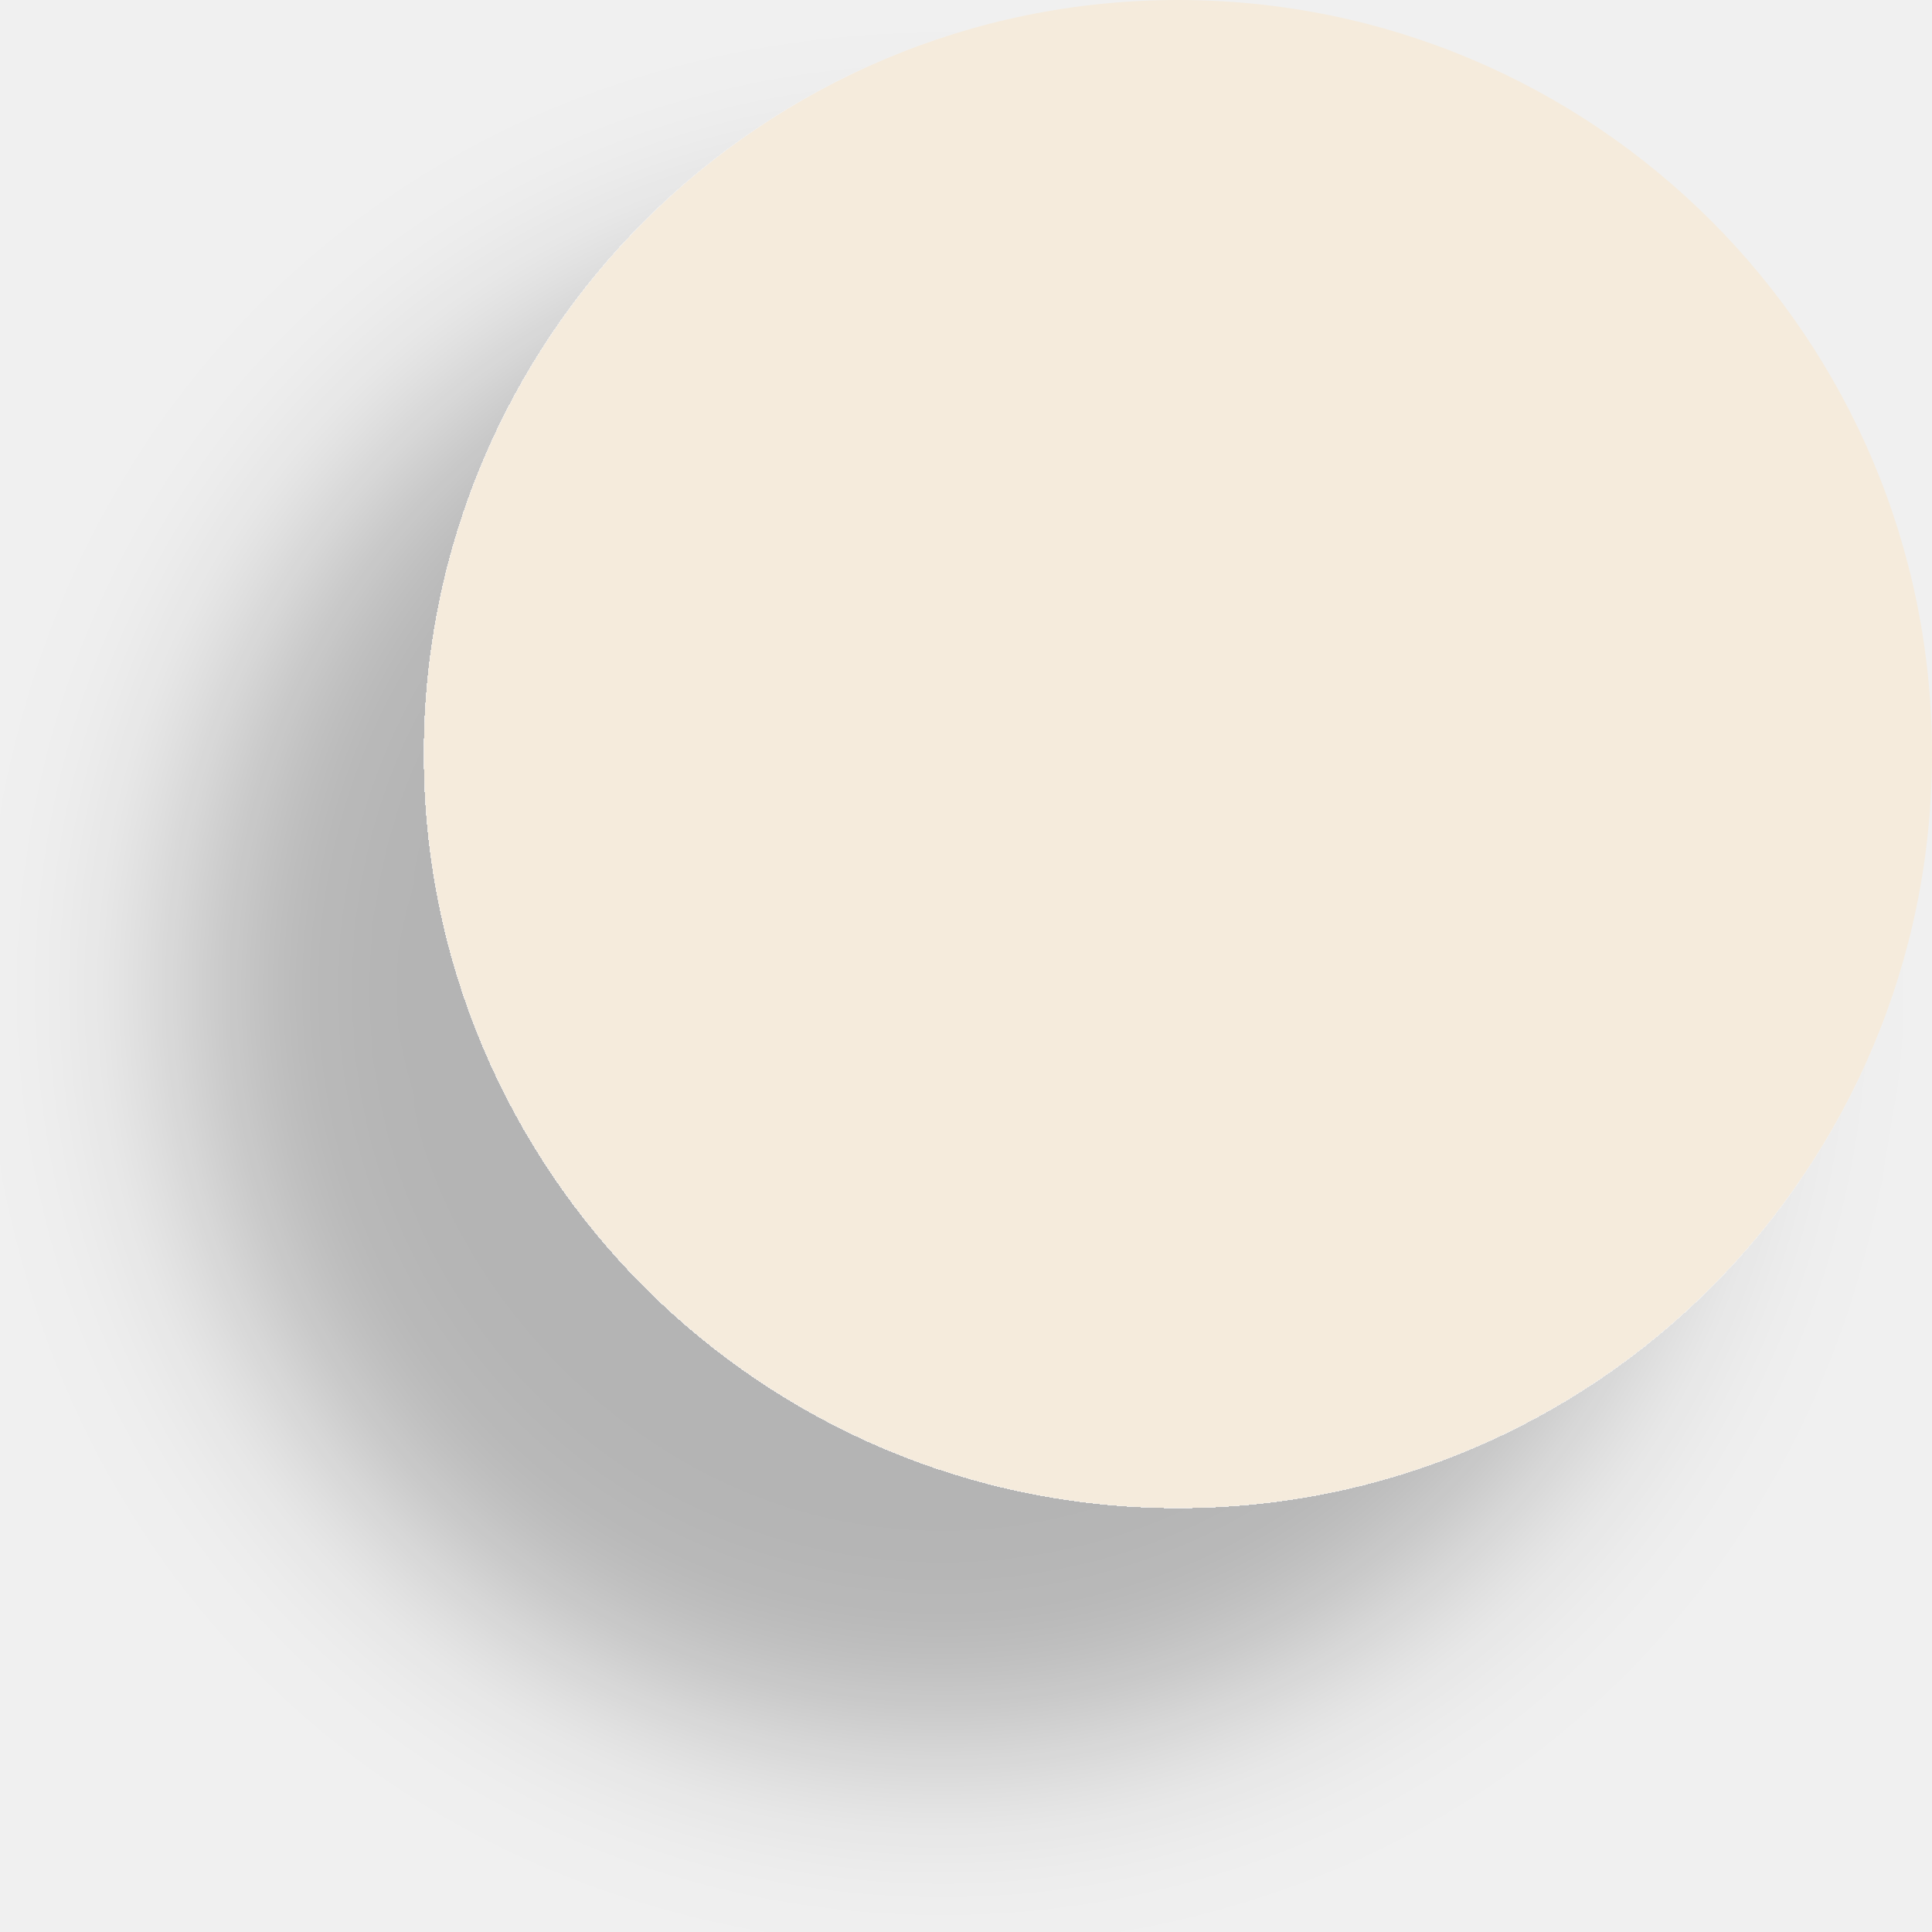
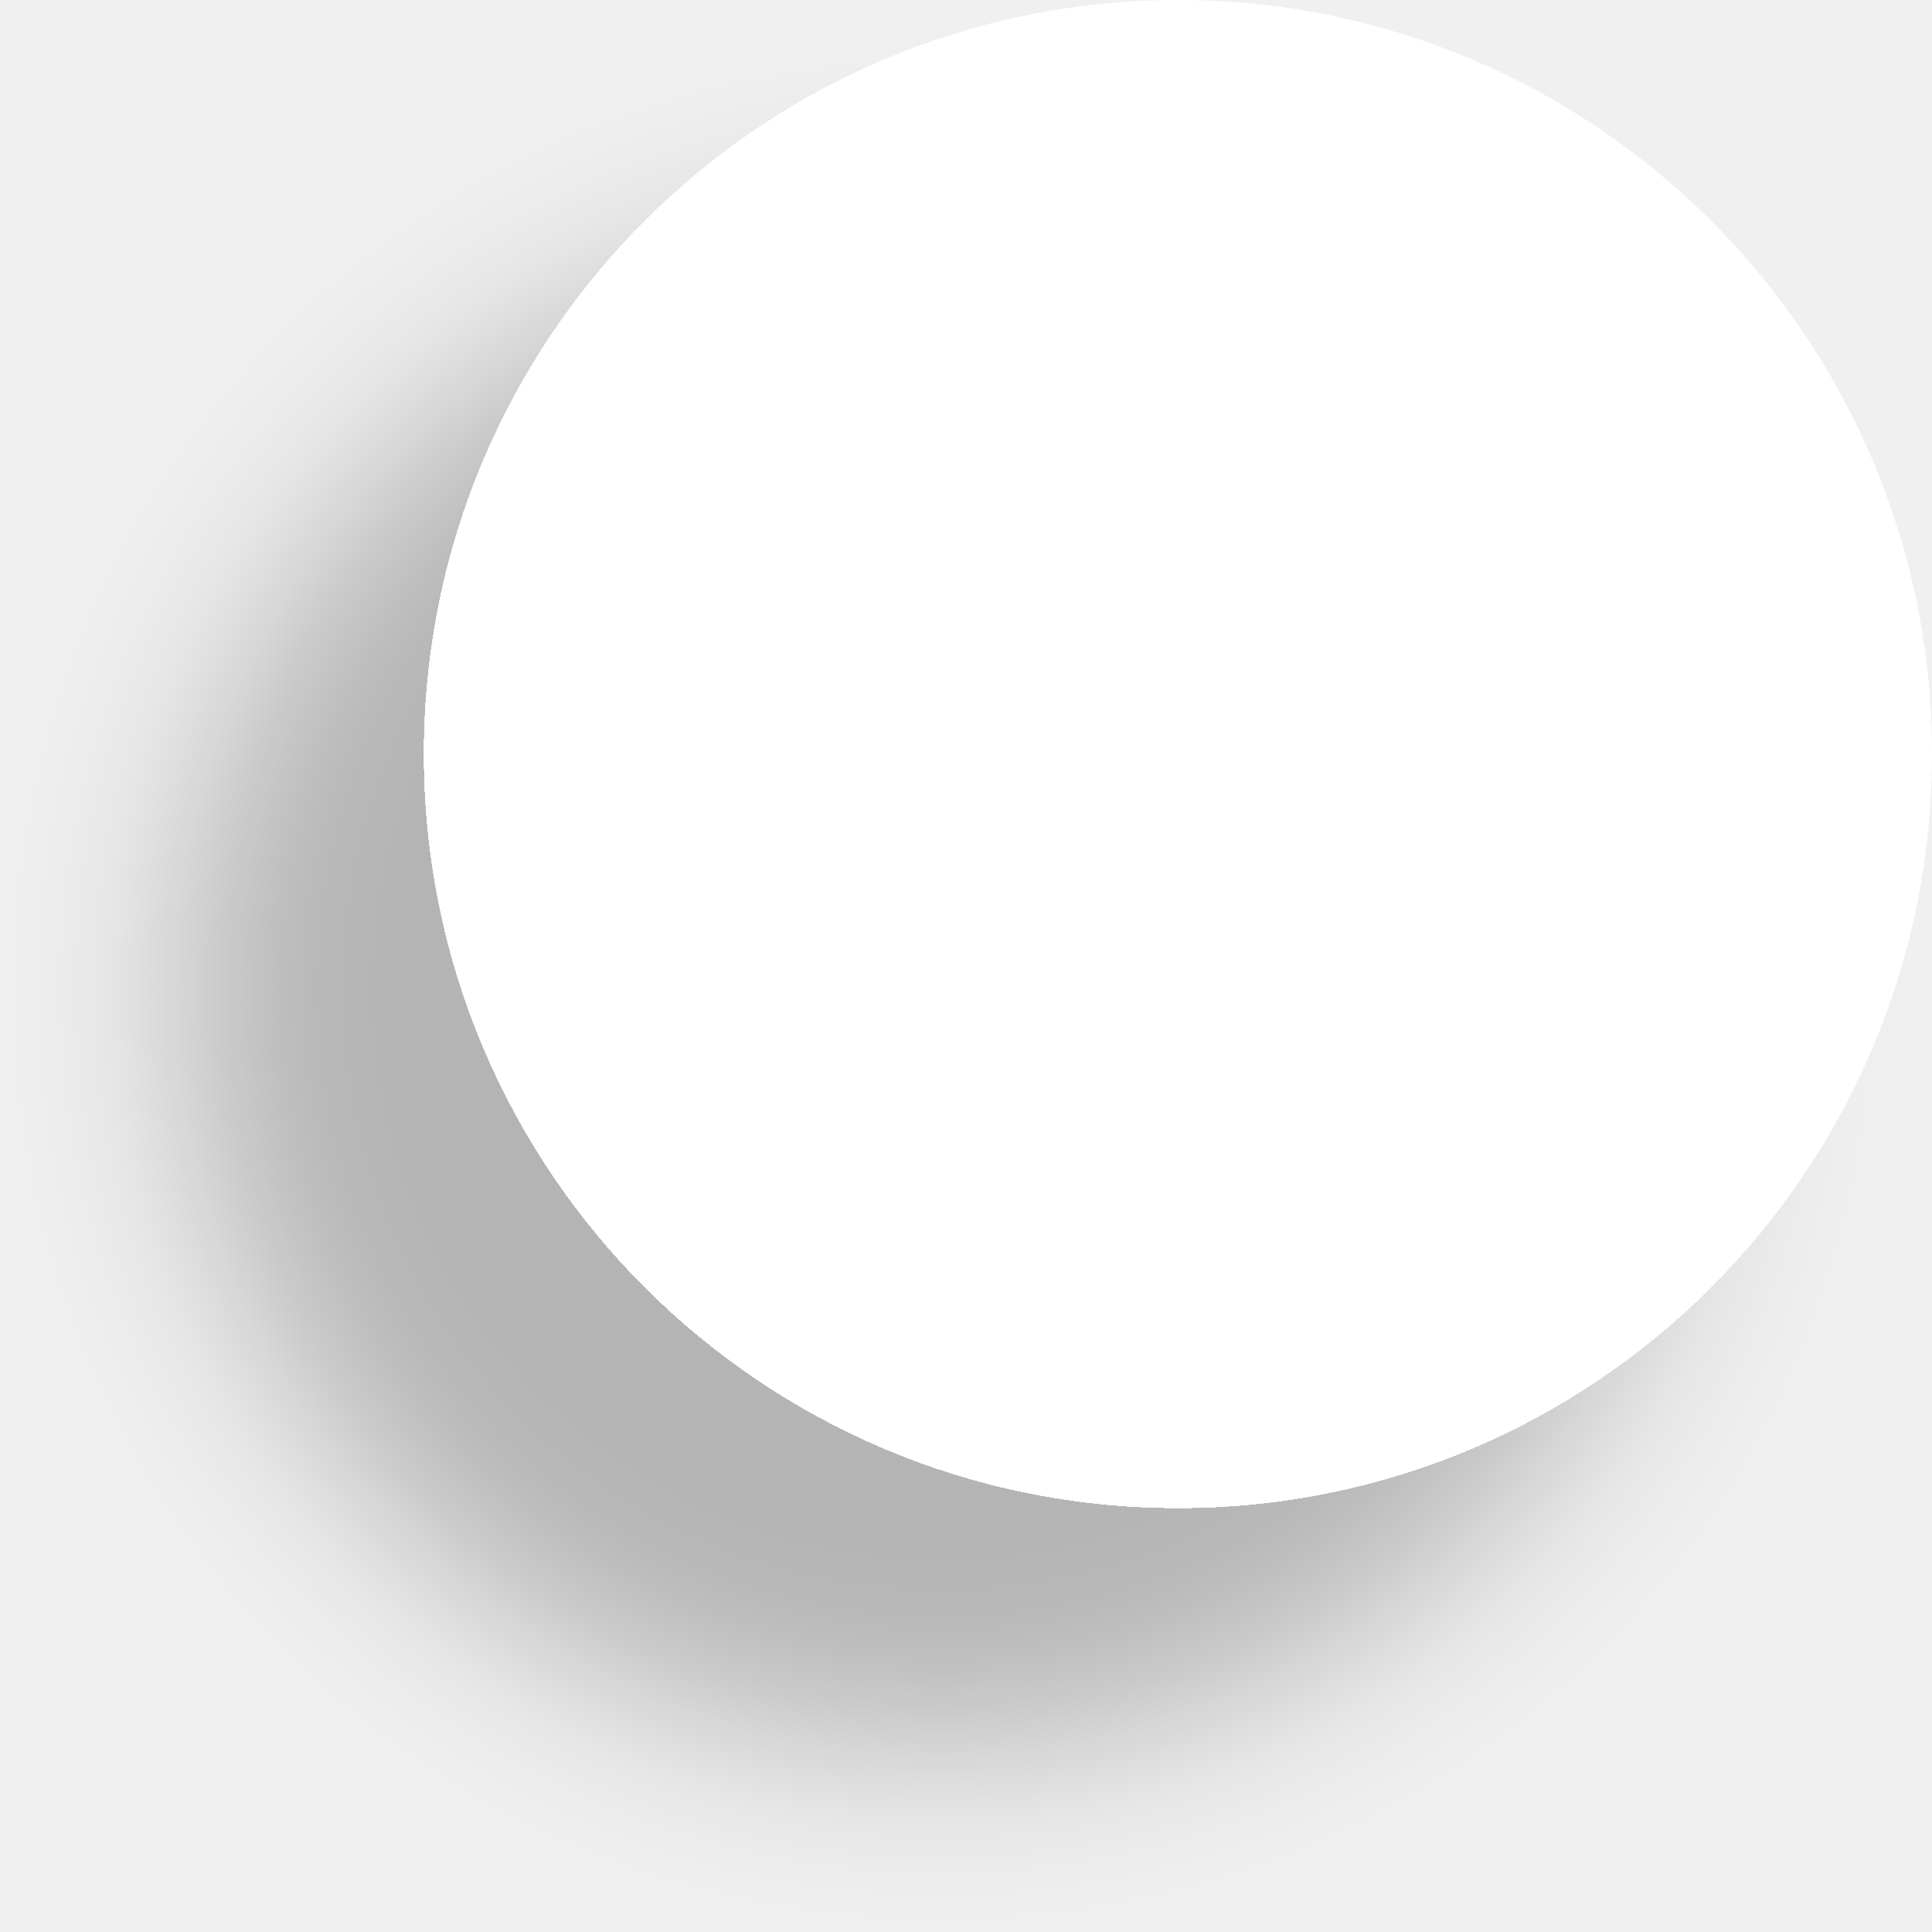
<svg xmlns="http://www.w3.org/2000/svg" width="41" height="41" viewBox="0 0 41 41" fill="none">
  <g filter="url(#filter0_d_37_23)">
-     <circle cx="25" cy="16" r="16" fill="#F5EBDC" />
+     <circle cx="25" cy="16" r="16" fill="#FFF" />
  </g>
  <defs>
    <filter id="filter0_d_37_23" x="0" y="0" width="41" height="41" filterUnits="userSpaceOnUse" color-interpolation-filters="sRGB">
      <feFlood flood-opacity="0" result="BackgroundImageFix" />
      <feColorMatrix in="SourceAlpha" type="matrix" values="0 0 0 0 0 0 0 0 0 0 0 0 0 0 0 0 0 0 127 0" result="hardAlpha" />
      <feOffset dx="-5" dy="5" />
      <feGaussianBlur stdDeviation="2" />
      <feComposite in2="hardAlpha" operator="out" />
      <feColorMatrix type="matrix" values="0 0 0 0 0 0 0 0 0 0 0 0 0 0 0 0 0 0 0.25 0" />
      <feBlend mode="normal" in2="BackgroundImageFix" result="effect1_dropShadow_37_23" />
      <feBlend mode="normal" in="SourceGraphic" in2="effect1_dropShadow_37_23" result="shape" />
    </filter>
  </defs>
</svg>
